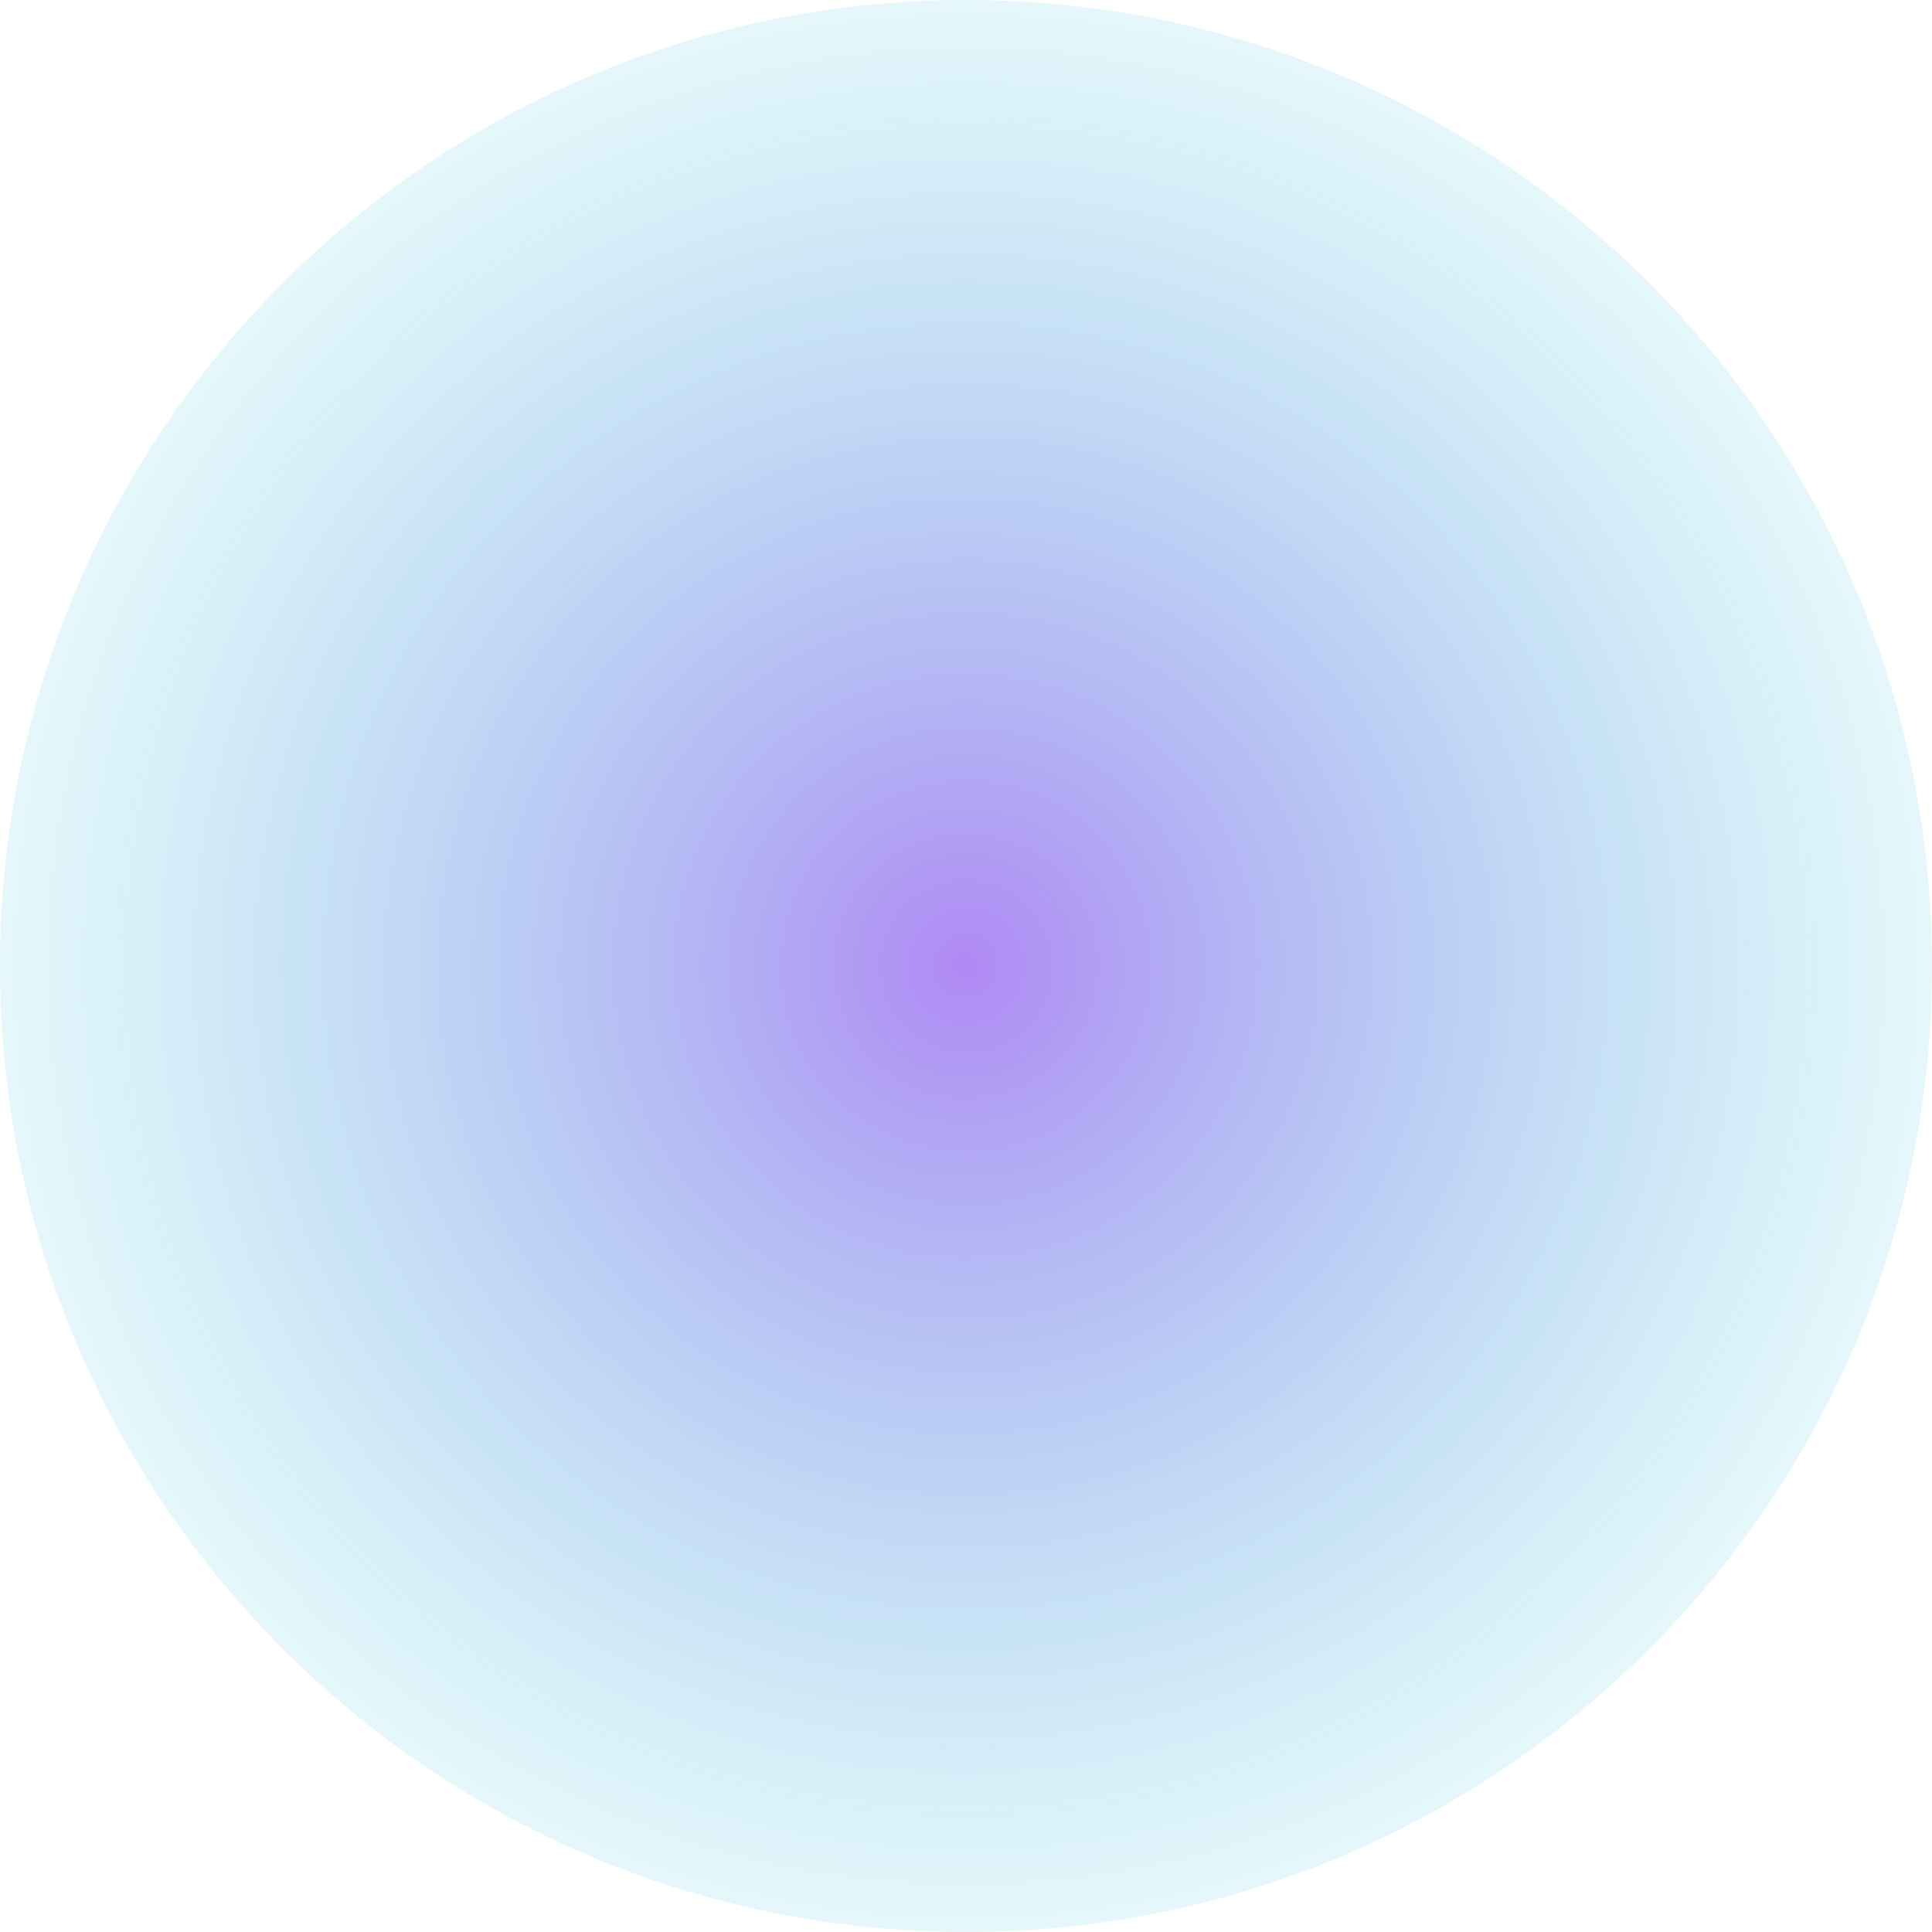
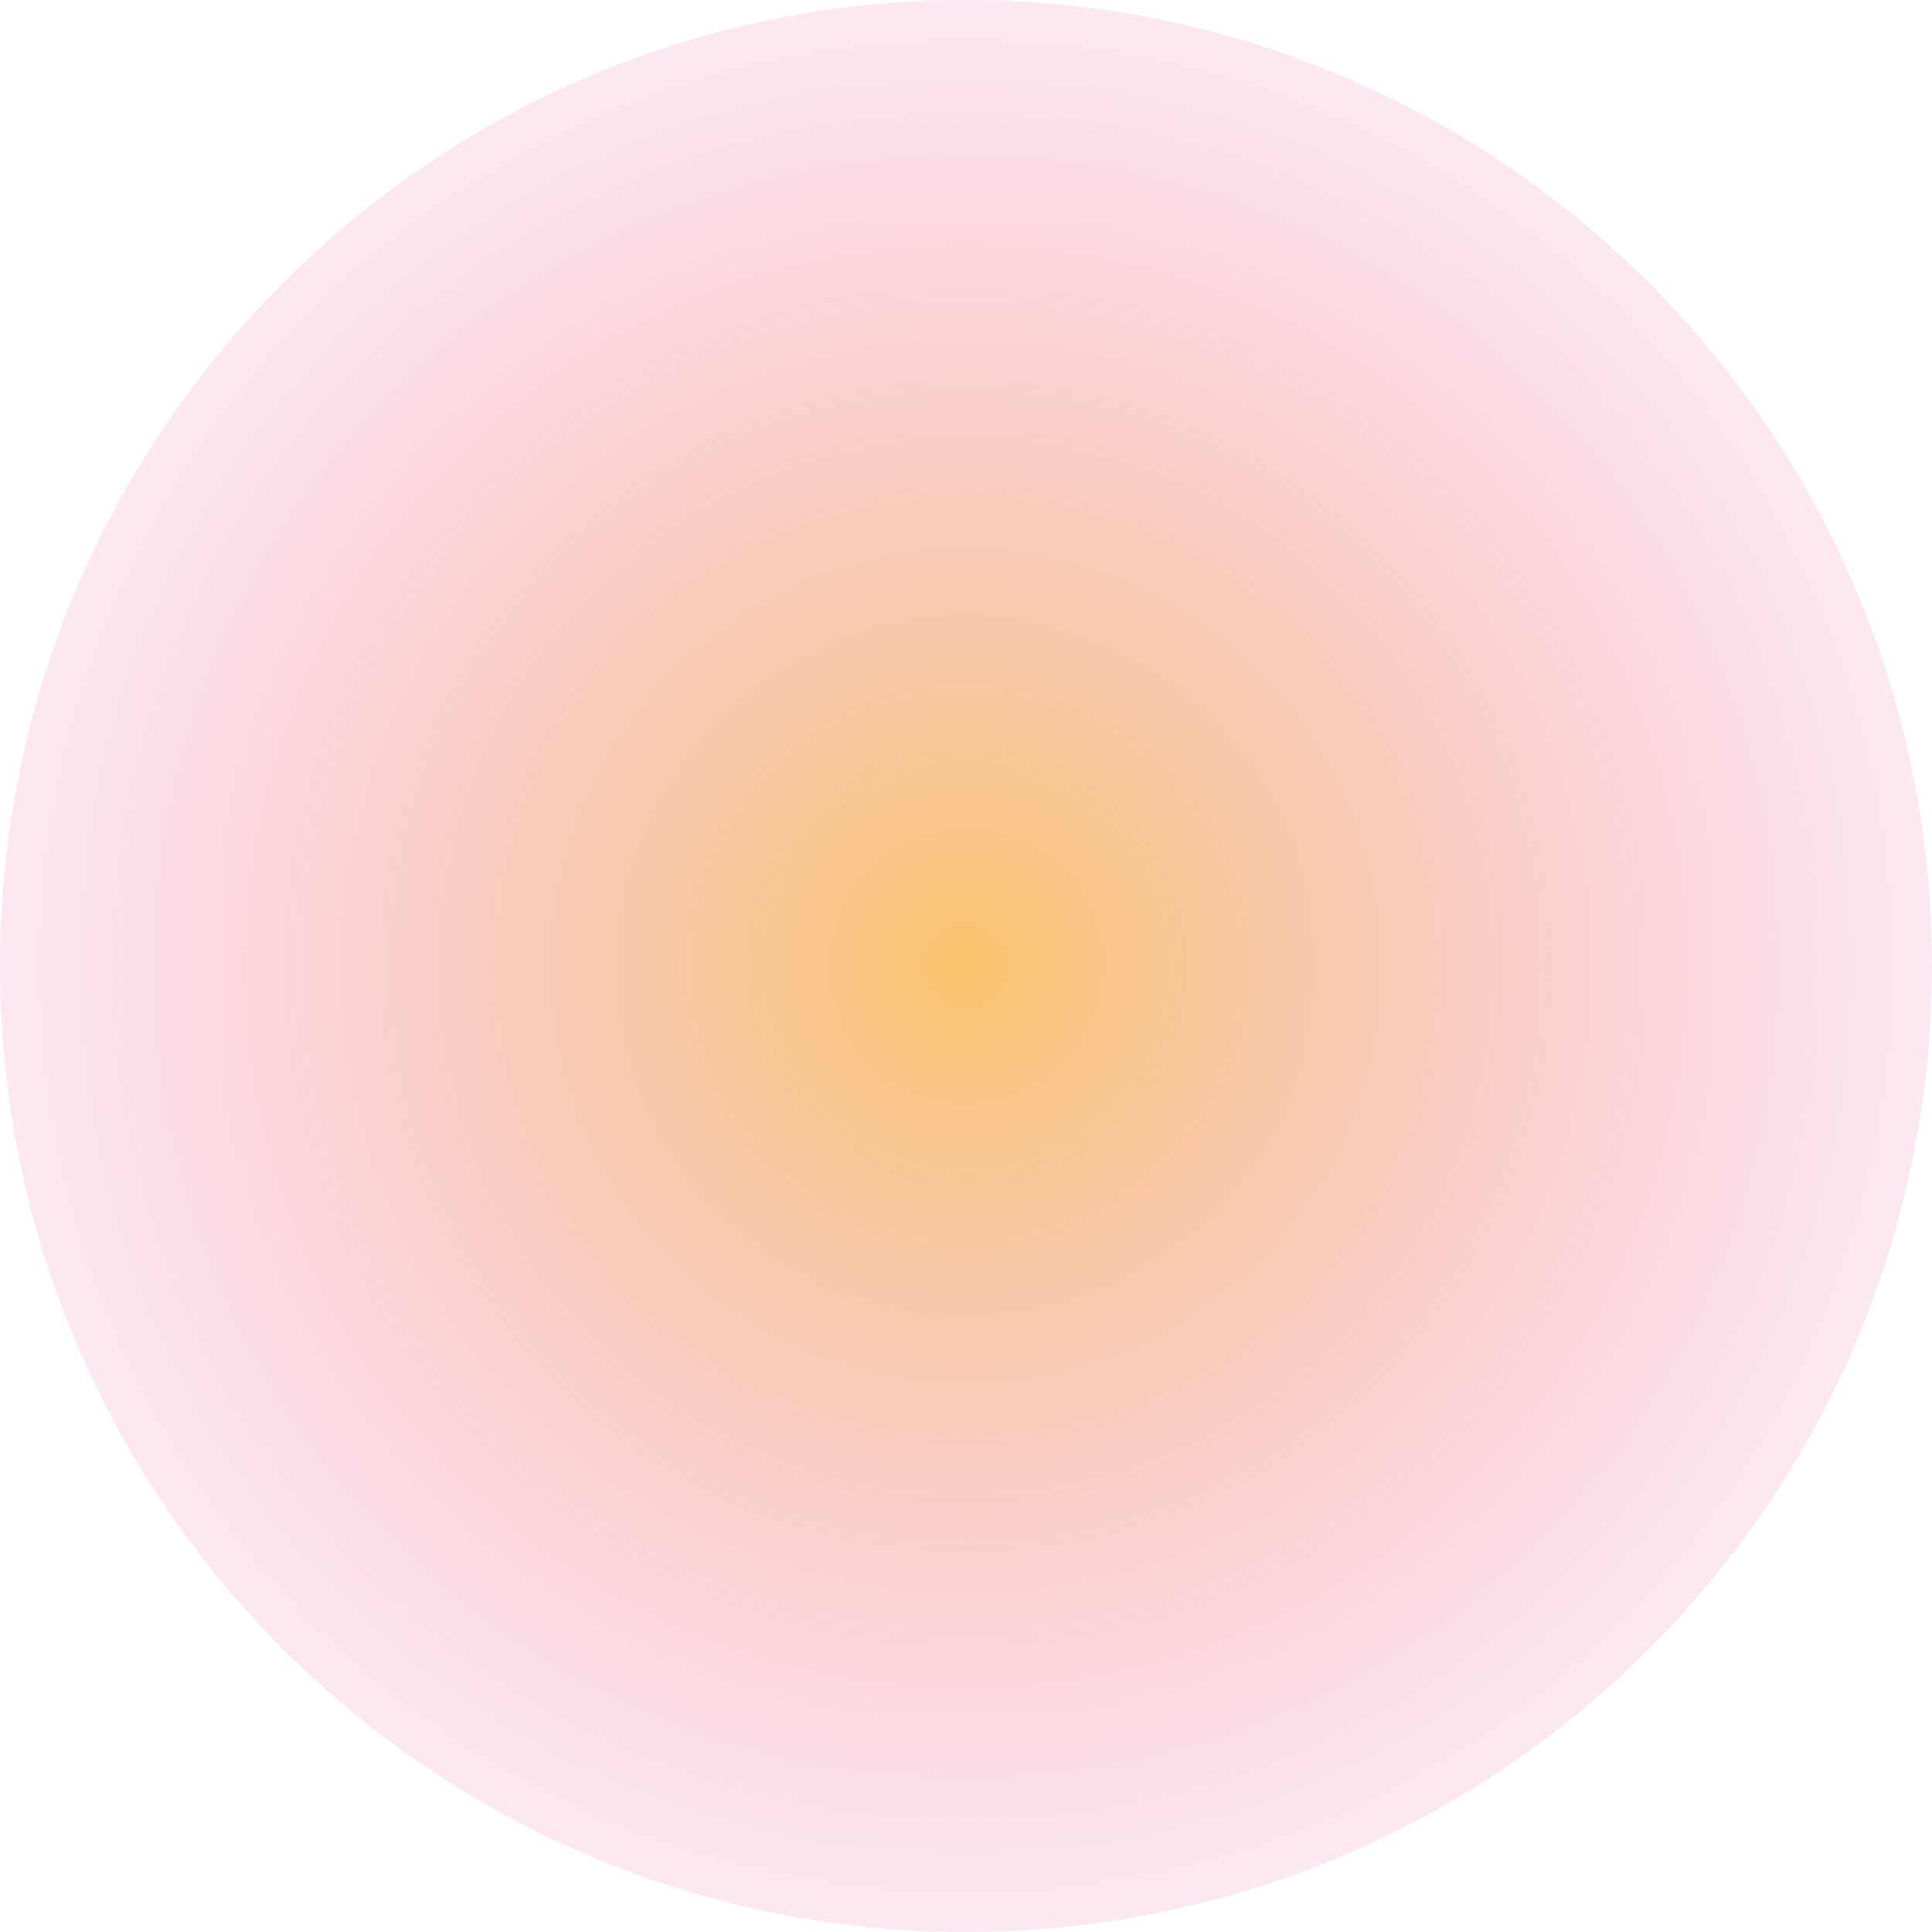
<svg xmlns="http://www.w3.org/2000/svg" viewBox="0 0 600 600">
  <defs>
    <radialGradient id="rg" cx="50%" cy="50%" r="50%">
-       <stop offset="0%" stop-color="#7C3AED" stop-opacity="0.6" />
-       <stop offset="100%" stop-color="#06B6D4" stop-opacity="0.1" />
+       <stop offset="0%" stop-color="#F59E0B" stop-opacity="0.6" />
+       <stop offset="100%" stop-color="#EC4899" stop-opacity="0.12" />
    </radialGradient>
  </defs>
  <circle cx="300" cy="300" r="300" fill="url(#rg)" />
</svg>
